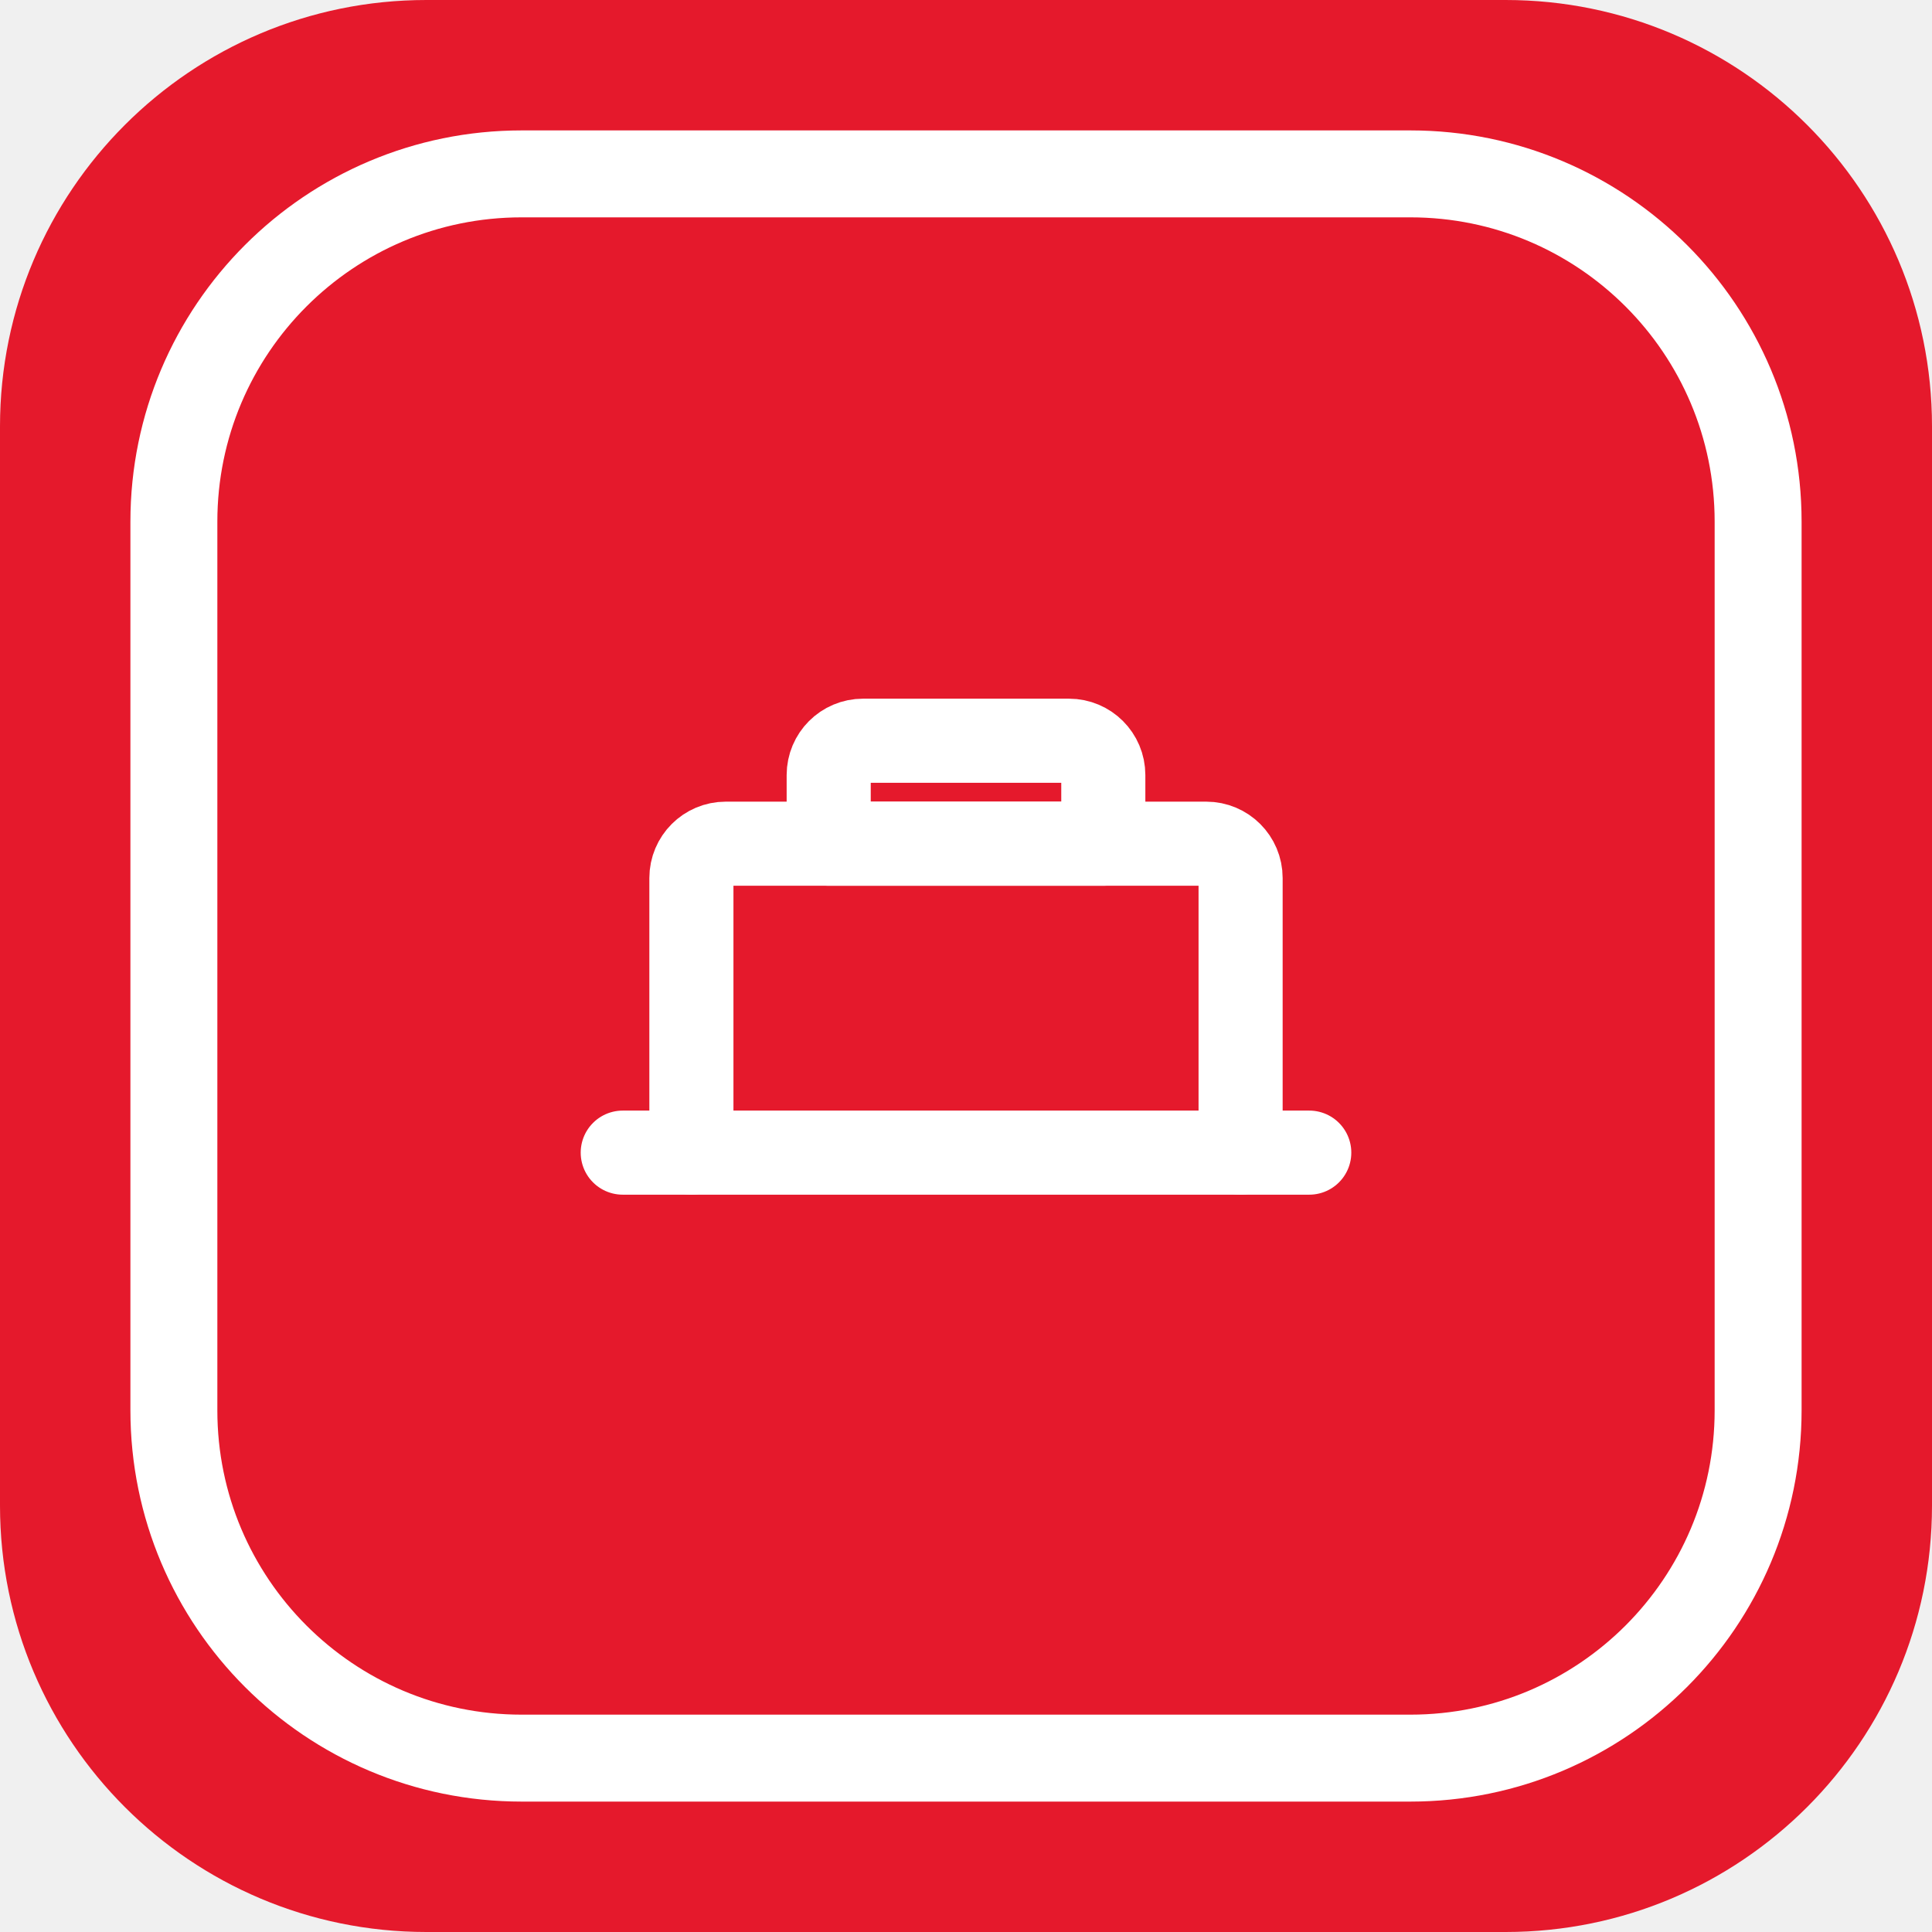
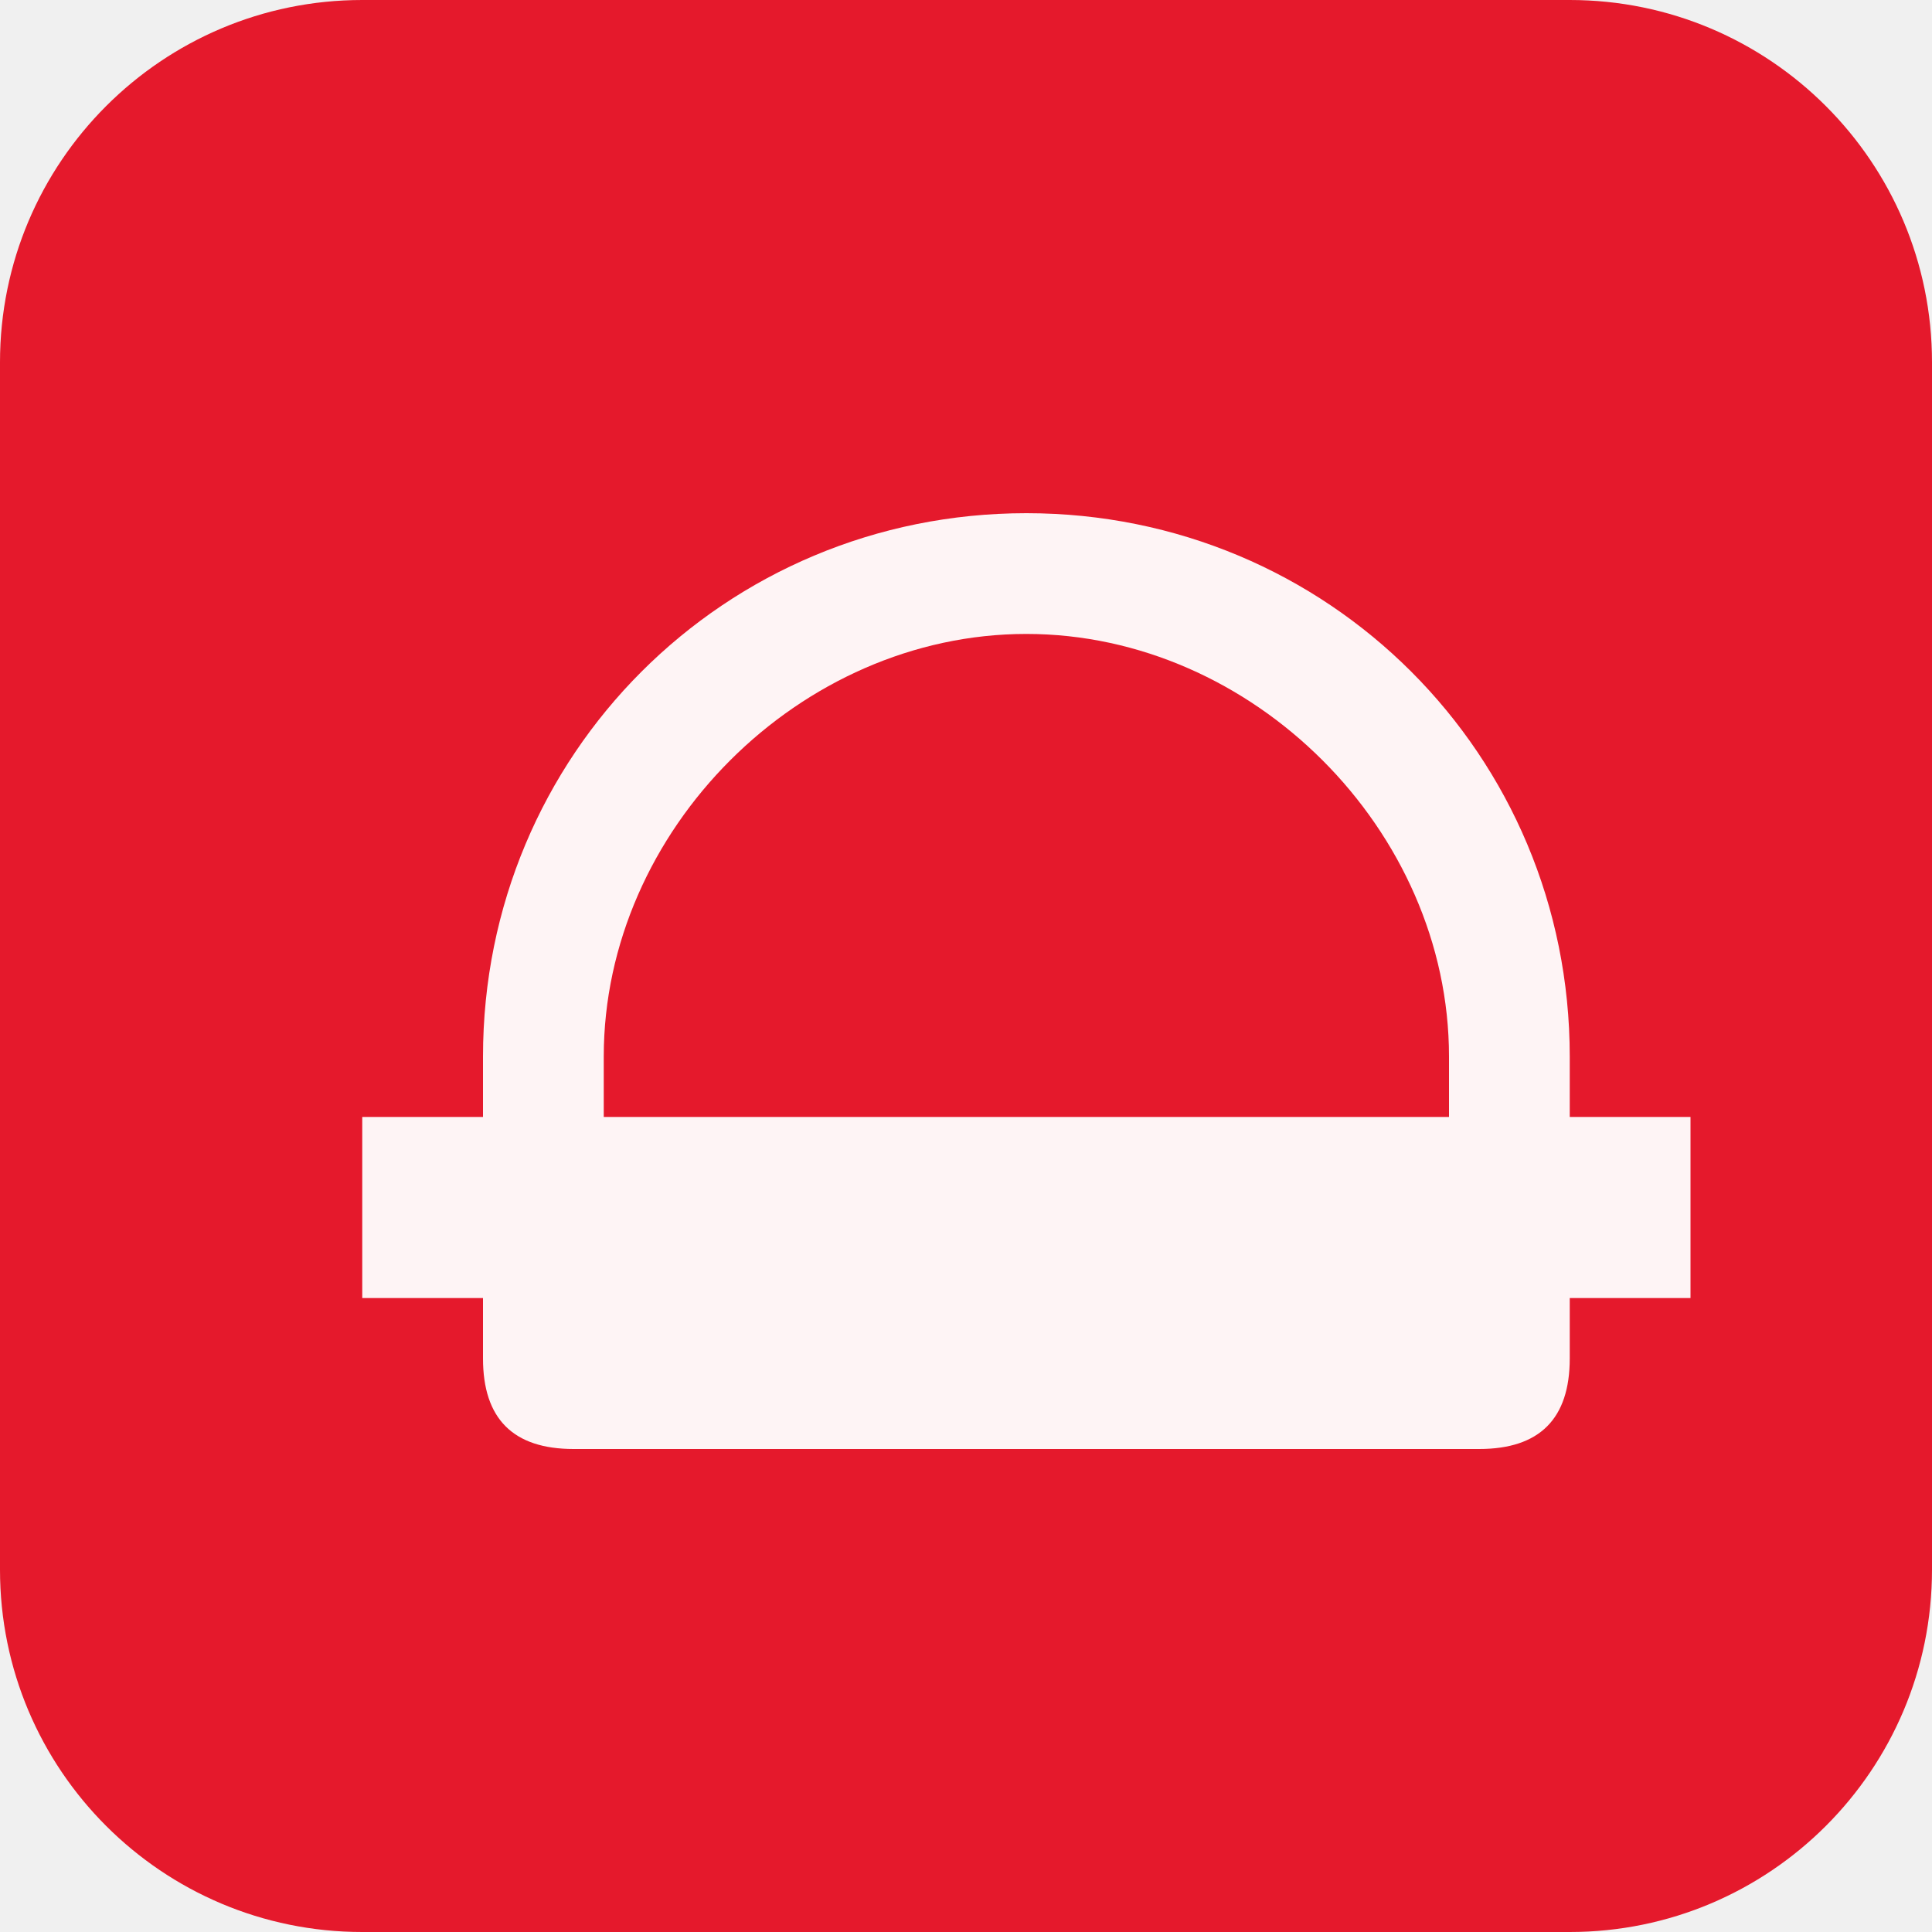
<svg xmlns="http://www.w3.org/2000/svg" viewBox="0 0 512 512" width="512" height="512" fill="none">
-   <rect width="512" height="512" rx="113" fill="#E5192C" />
-   <rect x="46.08" y="46.08" width="419.84" height="419.84" rx="92.16" fill="none" stroke="#FFFFFF" stroke-width="23.04" />
-   <g transform="translate(146.8416, 141.7216) scale(9.096533)" stroke="#FFFFFF" stroke-width="2.45" stroke-linecap="round" stroke-linejoin="round" fill="none">
-     <path d="M2 18h20" />
-     <path d="M20 18v-8a1 1 0 0 0-1-1H5a1 1 0 0 0-1 1v8" />
-     <path d="M9 6h6a1 1 0 0 1 1 1v2H8V7a1 1 0 0 1 1-1Z" />
+   <rect width="512" height="512" rx="96" fill="#E5192C" />
+   <g transform="translate(96, 136) scale(1)">
+     <path d="M176 0C96 0 32 64 32 144v16H0v48h32v16c0 16 8 24 24 24h240c16 0 24-8 24-24v-16h32v-48h-32v-16C320 64 256 0 176 0z" fill="#FFFFFF" fill-opacity="0.95" />
+     <path d="M176 32c-60 0-112 52-112 112v16h224v-16c0-60-52-112-112-112z" fill="#E5192C" />
  </g>
</svg>
